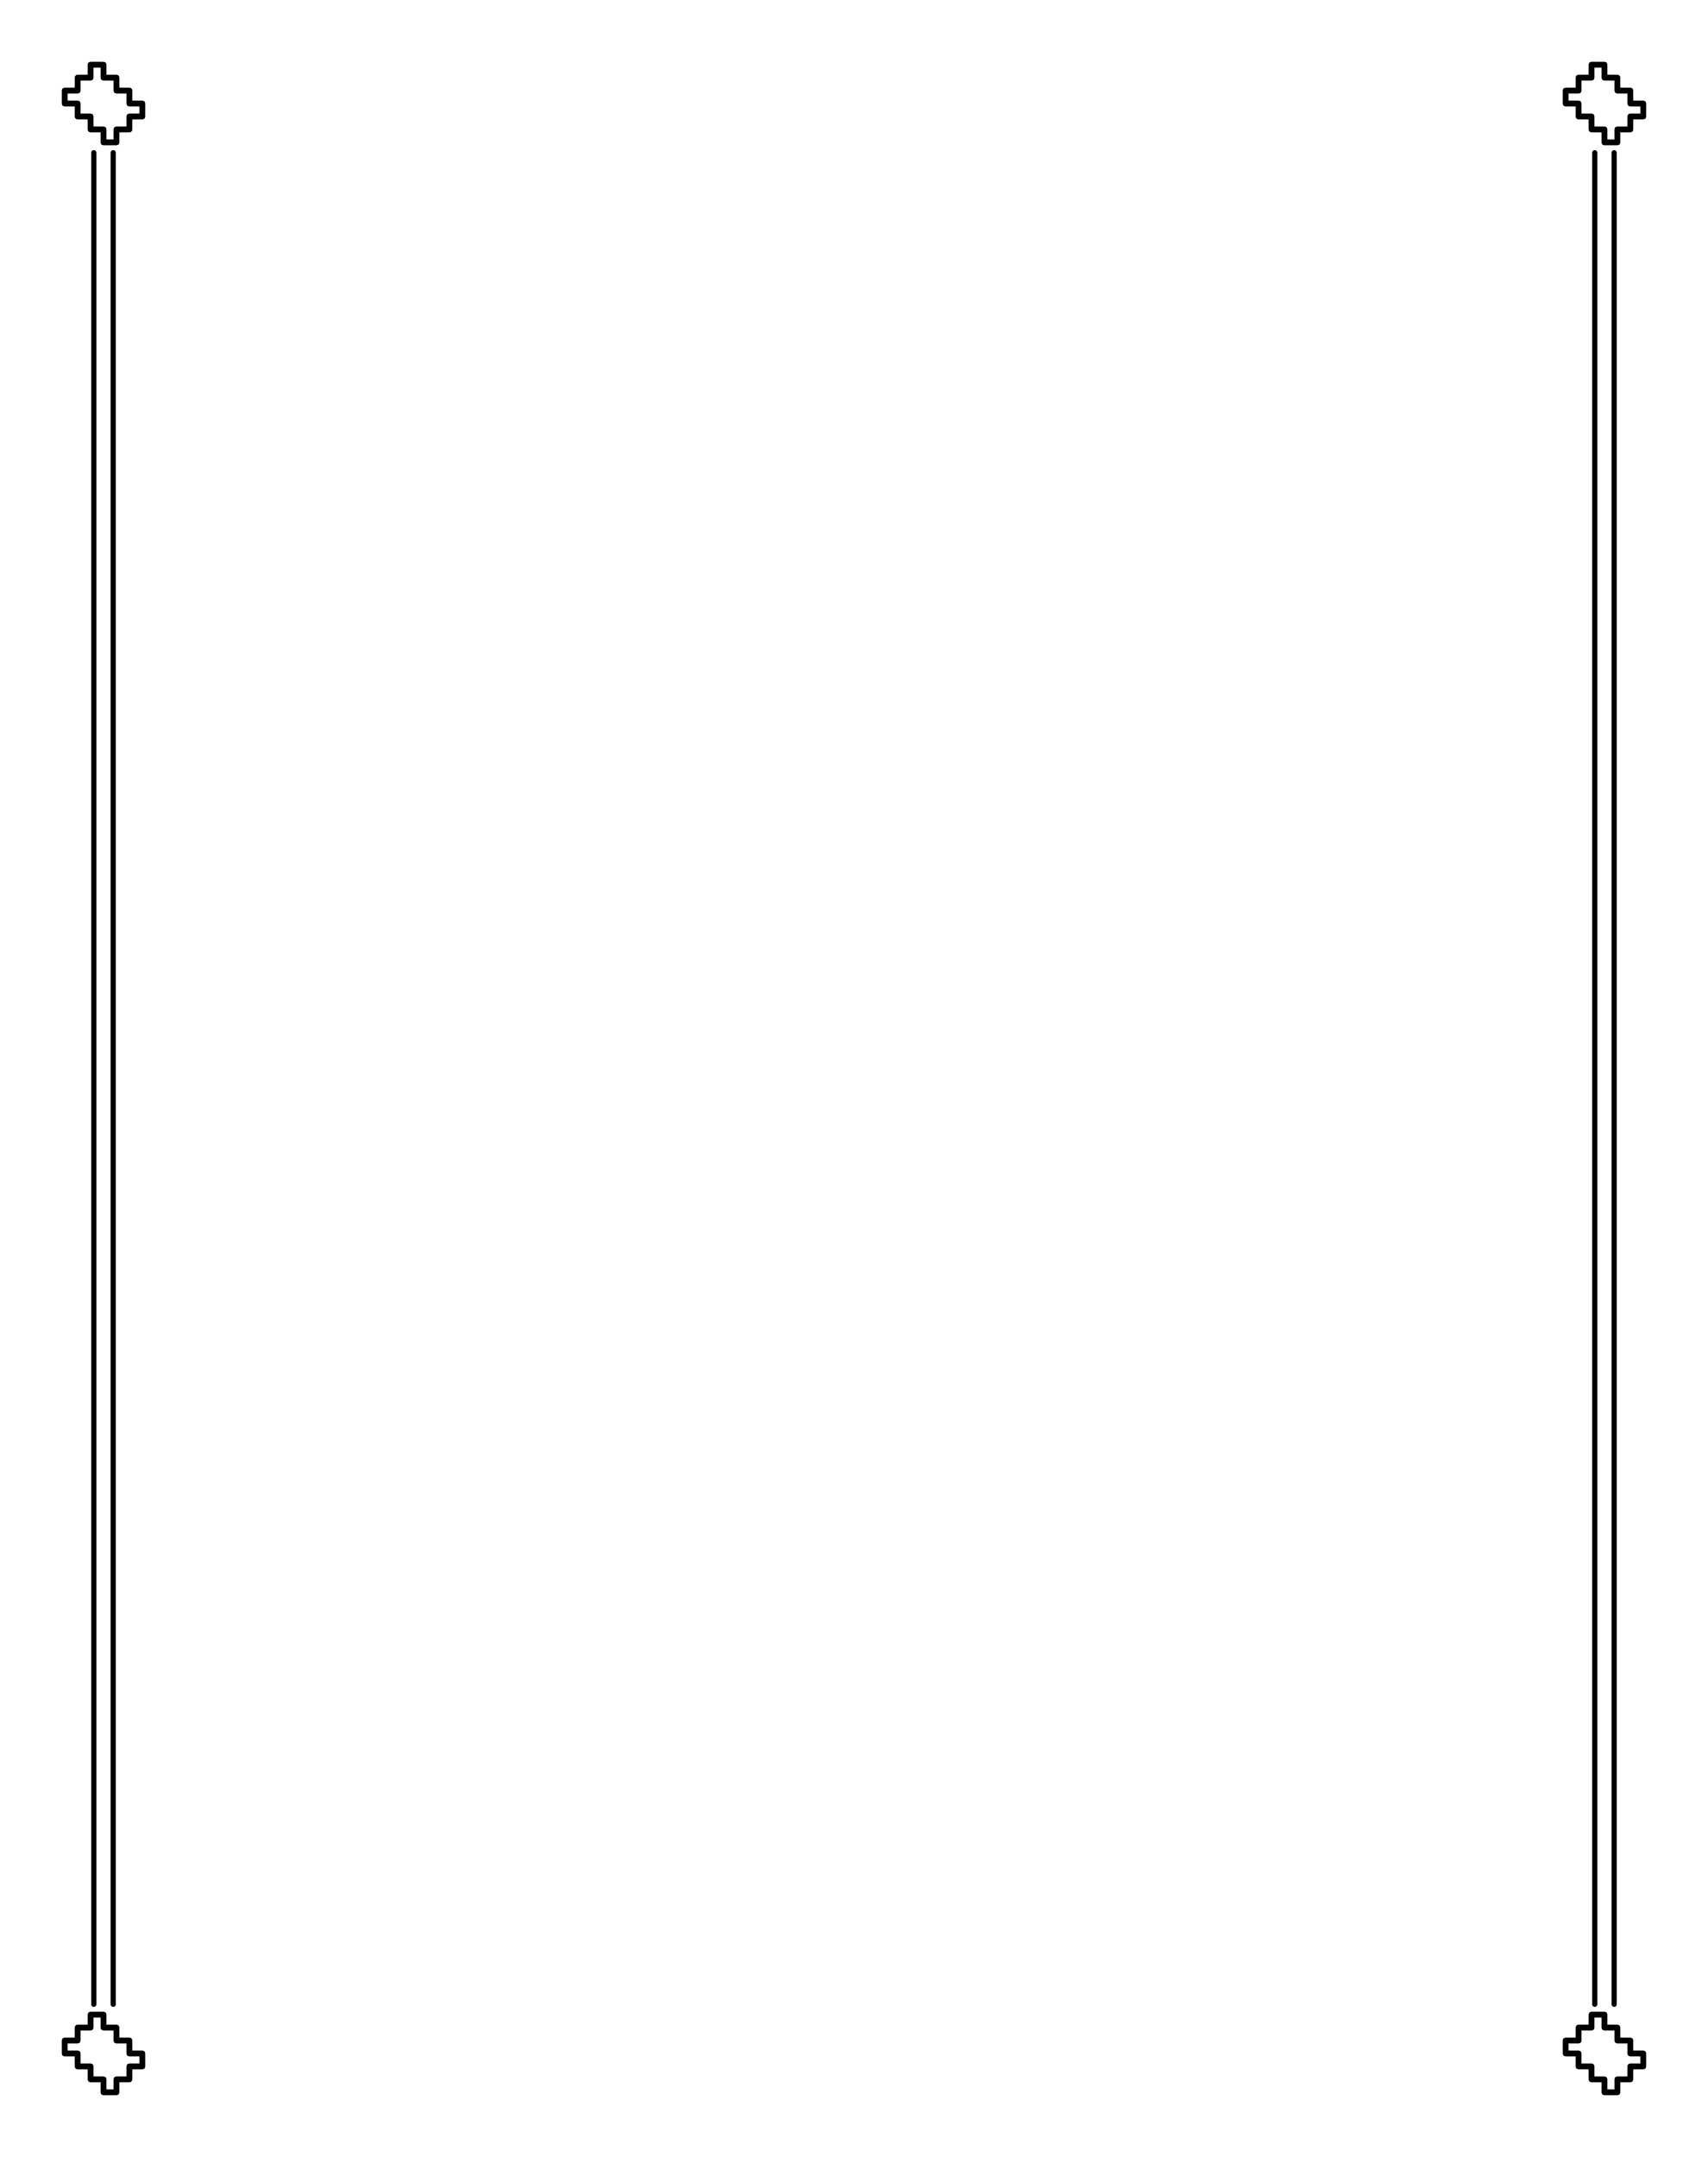
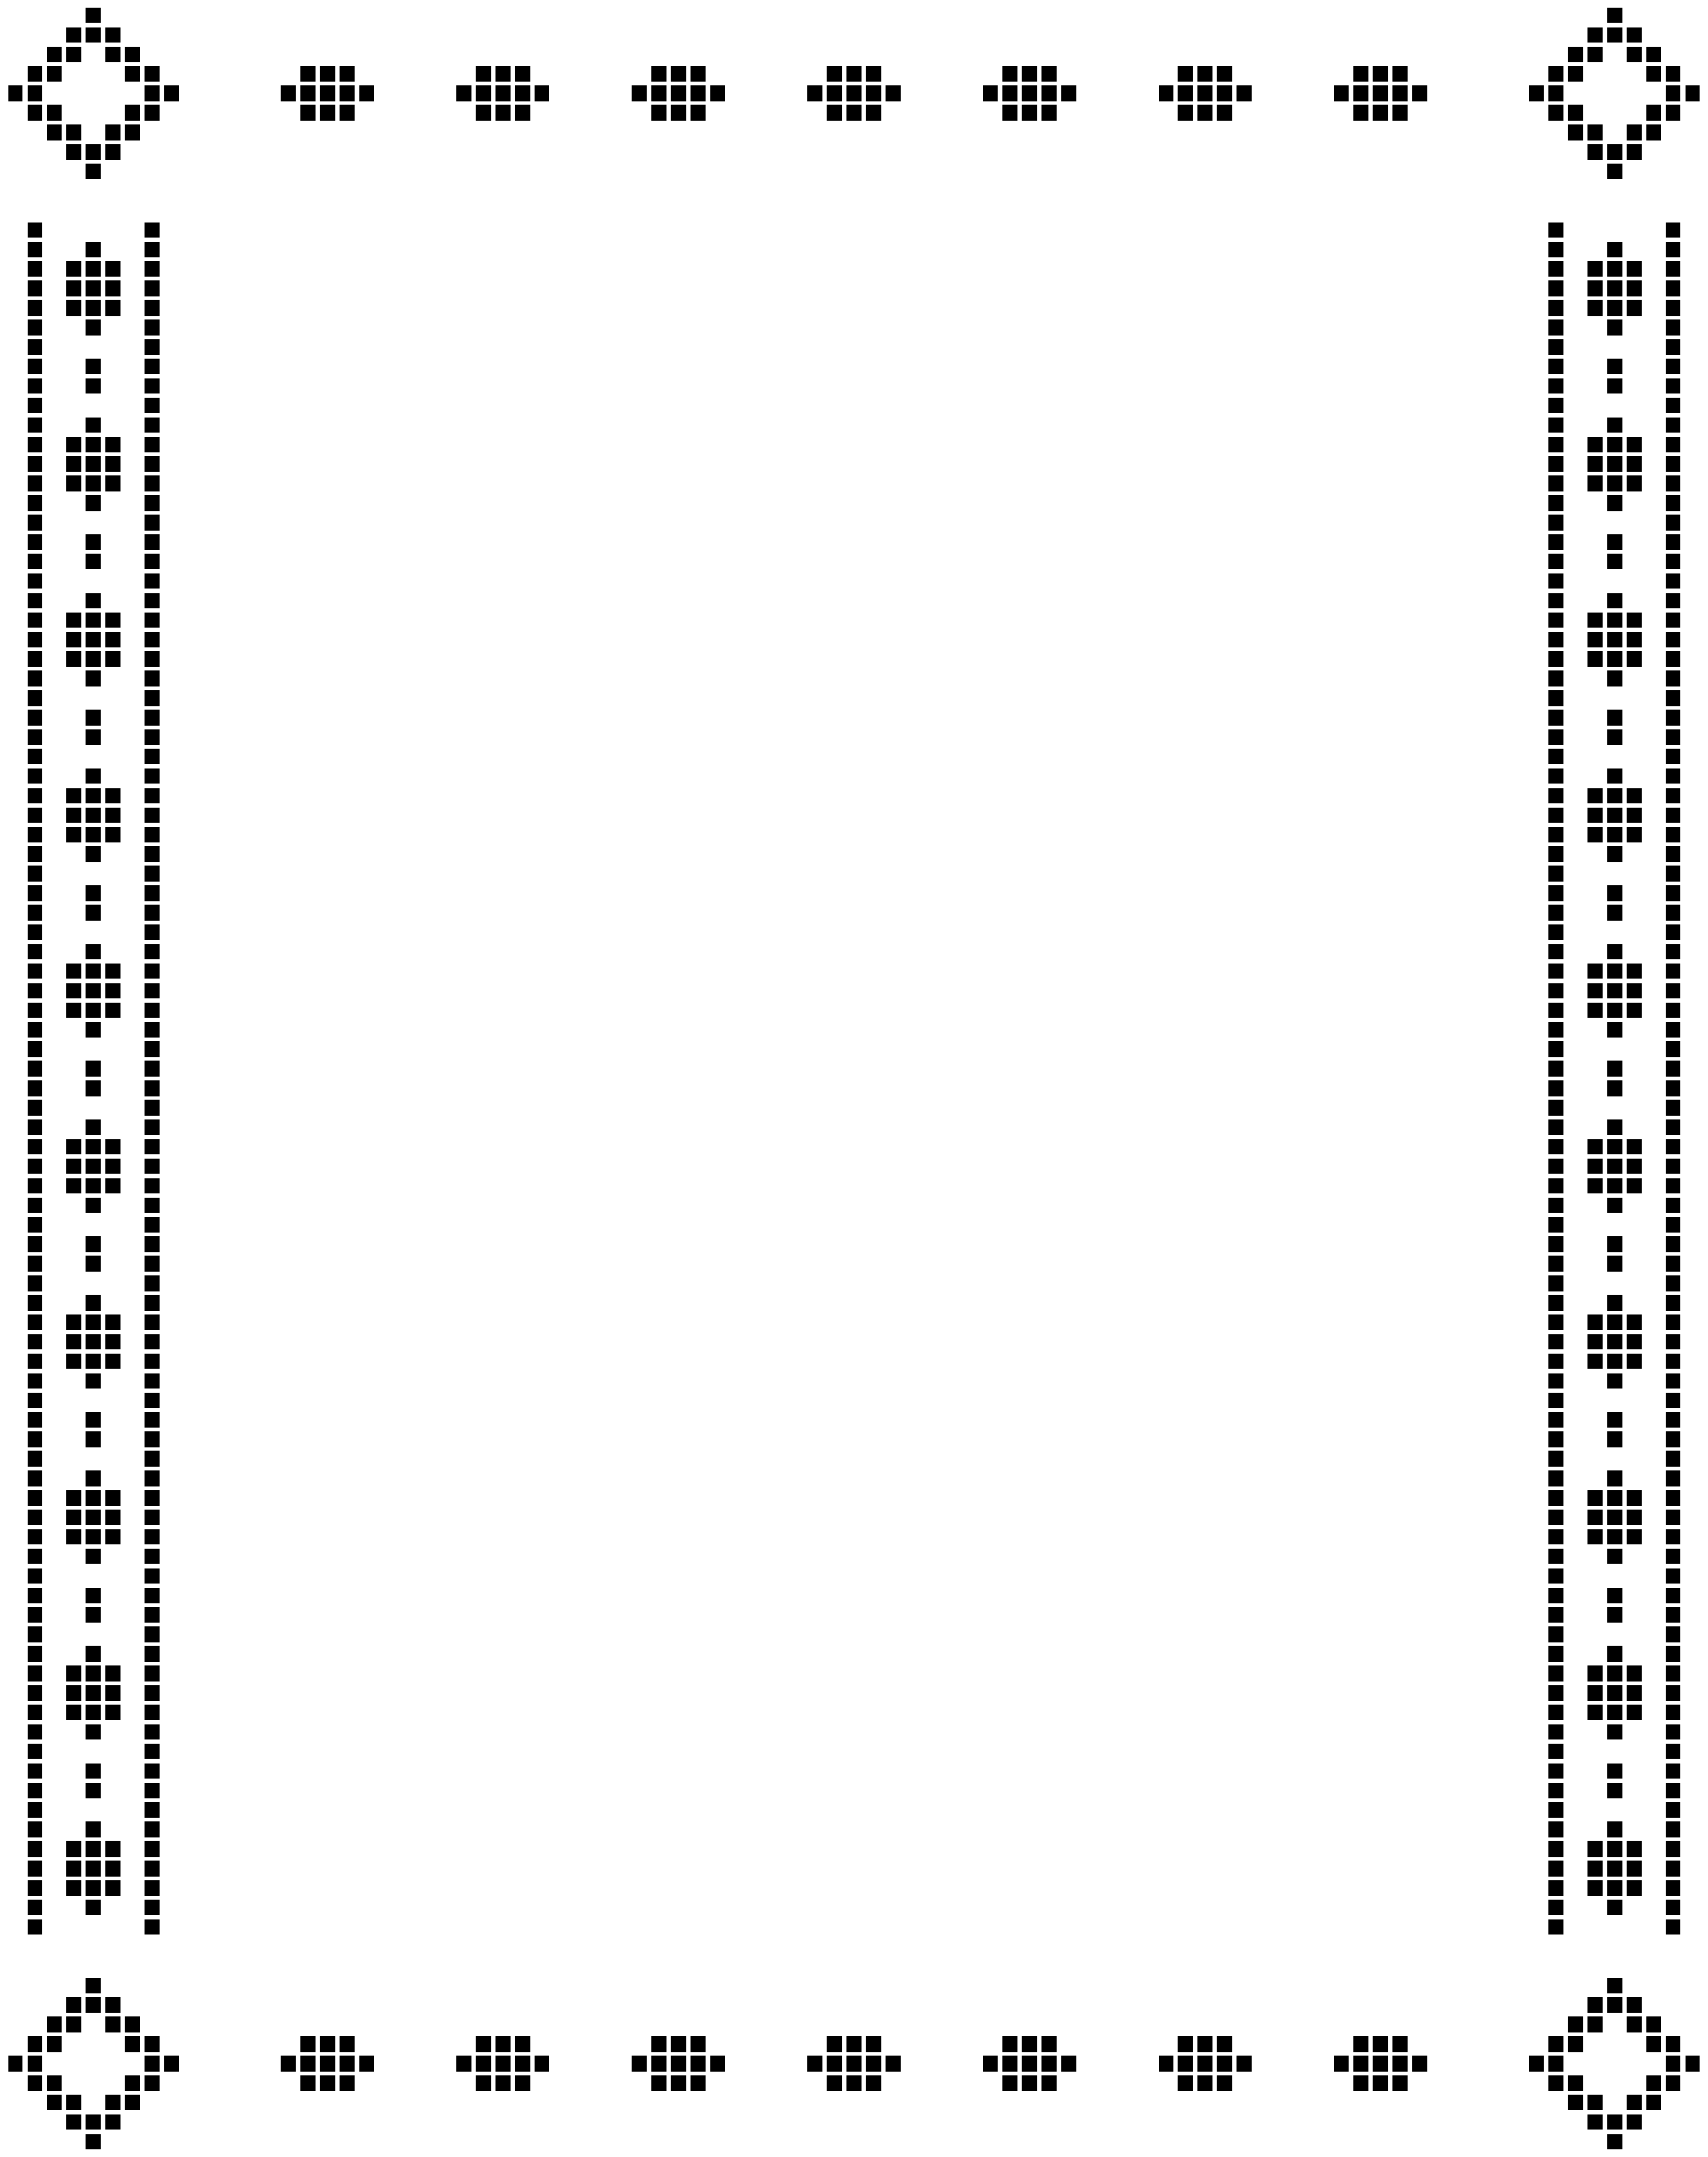
<svg xmlns="http://www.w3.org/2000/svg" width="132.00" height="166.67" viewBox="0 0 132.00 166.67">
-   <g fill="none" stroke="#000" stroke-linecap="round" stroke-linejoin="round">
-     <path d="M8.00,5.00 L8.00,6.00 L9.00,6.00 L9.00,7.00 L10.00,7.00 L10.00,8.00 L11.00,8.00 L11.00,9.00 L10.00,9.00 L10.00,10.00 L9.00,10.00 L9.00,11.00 L8.00,11.00 L8.00,10.00 L7.00,10.00 L7.00,9.00 L6.00,9.00 L6.00,8.00 L5.00,8.00 L5.00,7.00 L6.00,7.00 L6.00,6.00 L7.00,6.00 L7.00,5.00 L8.00,5.00" stroke-width="0.45" />
-     <path d="M124.00,5.00 L124.00,6.00 L125.00,6.00 L125.00,7.00 L126.00,7.00 L126.00,8.00 L127.00,8.00 L127.00,9.00 L126.00,9.00 L126.00,10.00 L125.00,10.00 L125.00,11.00 L124.00,11.00 L124.00,10.00 L123.00,10.00 L123.00,9.00 L122.00,9.00 L122.00,8.00 L121.00,8.00 L121.00,7.00 L122.00,7.00 L122.00,6.00 L123.00,6.00 L123.00,5.00 L124.00,5.00" stroke-width="0.45" />
-     <path d="M124.00,155.67 L124.00,156.67 L125.00,156.67 L125.00,157.67 L126.00,157.67 L126.00,158.67 L127.00,158.67 L127.00,159.67 L126.00,159.67 L126.00,160.67 L125.00,160.67 L125.00,161.67 L124.00,161.67 L124.00,160.67 L123.00,160.67 L123.00,159.67 L122.00,159.67 L122.00,158.67 L121.00,158.67 L121.00,157.67 L122.00,157.67 L122.00,156.67 L123.00,156.67 L123.00,155.67 L124.00,155.67" stroke-width="0.45" />
-     <path d="M8.00,155.67 L8.00,156.67 L9.00,156.67 L9.00,157.67 L10.00,157.67 L10.00,158.67 L11.00,158.67 L11.00,159.67 L10.00,159.67 L10.00,160.67 L9.00,160.67 L9.00,161.67 L8.00,161.67 L8.00,160.67 L7.00,160.67 L7.00,159.67 L6.00,159.67 L6.00,158.67 L5.00,158.67 L5.00,157.67 L6.00,157.67 L6.00,156.67 L7.00,156.67 L7.00,155.67 L8.00,155.67" stroke-width="0.45" />
-     <line x1="8.75" y1="11.80" x2="8.75" y2="154.87" stroke-width="0.4" />
-     <line x1="7.25" y1="11.80" x2="7.25" y2="154.87" stroke-width="0.4" />
-     <line x1="123.25" y1="11.80" x2="123.25" y2="154.87" stroke-width="0.4" />
-     <line x1="124.75" y1="11.80" x2="124.75" y2="154.87" stroke-width="0.4" />
-   </g>
+   <path d="M6.64 1.19H7.79M124.21 1.19H125.36M5.14 2.70H6.28M6.64 2.70H7.79M8.15 2.70H9.30M122.70 2.70H123.85M124.21 2.70H125.36M125.72 2.70H126.86M3.63 4.20H4.78M5.14 4.20H6.28M8.15 4.20H9.30M9.66 4.20H10.80M121.20 4.20H122.34M122.70 4.20H123.85M125.72 4.20H126.86M127.22 4.20H128.37M2.12 5.71H3.27M3.63 5.71H4.78M9.66 5.71H10.80M11.17 5.71H12.31M23.22 5.71H24.37M24.73 5.71H25.88M26.24 5.71H27.38M36.79 5.71H37.94M38.30 5.71H39.44M39.80 5.71H40.95M50.35 5.71H51.50M51.86 5.71H53.01M53.37 5.71H54.51M63.92 5.71H65.07M65.43 5.71H66.57M66.93 5.71H68.08M77.49 5.71H78.63M78.99 5.71H80.14M80.50 5.71H81.65M91.05 5.71H92.20M92.56 5.71H93.70M94.06 5.71H95.21M104.62 5.71H105.76M106.12 5.71H107.27M107.63 5.71H108.78M119.69 5.71H120.83M121.20 5.71H122.34M127.22 5.71H128.37M128.73 5.71H129.88M0.62 7.22H1.76M2.12 7.22H3.27M11.17 7.22H12.31M12.67 7.22H13.82M21.72 7.22H22.86M23.22 7.22H24.37M24.73 7.22H25.88M26.24 7.22H27.38M27.75 7.22H28.89M35.28 7.22H36.43M36.79 7.22H37.94M38.30 7.22H39.44M39.80 7.22H40.95M41.31 7.22H42.46M48.85 7.22H49.99M50.35 7.22H51.50M51.86 7.22H53.01M53.37 7.22H54.51M54.88 7.22H56.02M62.41 7.22H63.56M63.92 7.22H65.07M65.43 7.22H66.57M66.93 7.22H68.08M68.44 7.22H69.59M75.98 7.22H77.12M77.49 7.22H78.63M78.99 7.22H80.14M80.50 7.22H81.65M82.01 7.22H83.15M89.54 7.22H90.69M91.05 7.22H92.20M92.56 7.22H93.70M94.06 7.22H95.21M95.57 7.22H96.72M103.11 7.22H104.25M104.62 7.22H105.76M106.12 7.22H107.27M107.63 7.22H108.78M109.14 7.22H110.28M118.18 7.22H119.33M119.69 7.22H120.83M128.73 7.22H129.88M130.24 7.22H131.38M2.12 8.72H3.27M3.63 8.72H4.78M9.66 8.72H10.80M11.17 8.72H12.31M23.22 8.72H24.37M24.73 8.72H25.88M26.24 8.72H27.38M36.79 8.72H37.94M38.30 8.72H39.44M39.80 8.72H40.95M50.35 8.72H51.50M51.86 8.72H53.01M53.37 8.72H54.51M63.92 8.72H65.07M65.43 8.72H66.57M66.93 8.72H68.08M77.49 8.72H78.63M78.99 8.72H80.14M80.50 8.72H81.65M91.05 8.72H92.20M92.56 8.72H93.70M94.06 8.72H95.21M104.62 8.72H105.76M106.12 8.72H107.27M107.63 8.72H108.78M119.69 8.72H120.83M121.20 8.72H122.34M127.22 8.72H128.37M128.73 8.72H129.88M3.63 10.23H4.78M5.14 10.23H6.28M8.15 10.23H9.30M9.66 10.23H10.80M121.20 10.23H122.34M122.70 10.23H123.85M125.72 10.23H126.86M127.22 10.23H128.37M5.14 11.74H6.28M6.64 11.74H7.79M8.15 11.74H9.30M122.70 11.74H123.85M124.21 11.74H125.36M125.72 11.74H126.86M6.64 13.25H7.79M124.21 13.25H125.36M2.12 17.77H3.27M11.17 17.77H12.31M119.69 17.77H120.83M128.73 17.77H129.88M2.12 19.28H3.27M6.64 19.28H7.79M11.17 19.28H12.31M119.69 19.28H120.83M124.21 19.28H125.36M128.73 19.28H129.88M2.12 20.78H3.27M5.14 20.78H6.28M6.64 20.78H7.79M8.15 20.78H9.30M11.17 20.78H12.31M119.69 20.78H120.83M122.70 20.78H123.85M124.21 20.78H125.36M125.72 20.78H126.86M128.73 20.78H129.88M2.12 22.29H3.27M5.14 22.29H6.28M6.64 22.29H7.79M8.15 22.29H9.30M11.17 22.29H12.31M119.69 22.29H120.83M122.70 22.29H123.85M124.21 22.29H125.36M125.72 22.29H126.86M128.73 22.29H129.88M2.12 23.80H3.27M5.14 23.80H6.28M6.64 23.80H7.79M8.15 23.80H9.30M11.17 23.80H12.31M119.69 23.80H120.83M122.70 23.80H123.85M124.21 23.80H125.36M125.72 23.80H126.86M128.73 23.80H129.88M2.12 25.30H3.27M6.64 25.30H7.79M11.17 25.30H12.31M119.69 25.30H120.83M124.21 25.30H125.36M128.73 25.30H129.88M2.12 26.81H3.27M11.17 26.81H12.31M119.69 26.81H120.83M128.73 26.81H129.88M2.12 28.32H3.27M6.64 28.32H7.79M11.17 28.32H12.31M119.69 28.32H120.83M124.21 28.32H125.36M128.73 28.32H129.88M2.12 29.83H3.27M6.64 29.83H7.79M11.17 29.83H12.31M119.69 29.83H120.83M124.21 29.83H125.36M128.73 29.83H129.88M2.12 31.33H3.27M11.17 31.33H12.31M119.69 31.33H120.83M128.73 31.33H129.88M2.12 32.84H3.27M6.64 32.84H7.79M11.17 32.84H12.31M119.69 32.84H120.83M124.21 32.84H125.36M128.73 32.84H129.88M2.12 34.35H3.27M5.14 34.35H6.28M6.64 34.35H7.79M8.15 34.35H9.30M11.17 34.35H12.31M119.69 34.35H120.83M122.70 34.35H123.85M124.21 34.35H125.36M125.72 34.35H126.86M128.73 34.35H129.88M2.12 35.86H3.27M5.14 35.86H6.28M6.64 35.86H7.79M8.15 35.86H9.30M11.17 35.86H12.31M119.69 35.86H120.83M122.70 35.86H123.85M124.21 35.86H125.36M125.72 35.86H126.86M128.73 35.86H129.88M2.12 37.36H3.27M5.14 37.36H6.28M6.64 37.36H7.79M8.15 37.36H9.30M11.17 37.36H12.31M119.69 37.36H120.83M122.70 37.36H123.85M124.21 37.36H125.36M125.72 37.36H126.86M128.73 37.36H129.88M2.12 38.87H3.27M6.64 38.87H7.79M11.17 38.87H12.31M119.69 38.87H120.83M124.21 38.87H125.36M128.73 38.87H129.88M2.12 40.38H3.27M11.17 40.38H12.31M119.69 40.38H120.83M128.73 40.38H129.88M2.12 41.88H3.27M6.64 41.88H7.79M11.17 41.88H12.31M119.69 41.88H120.83M124.21 41.88H125.36M128.73 41.88H129.88M2.12 43.39H3.27M6.64 43.39H7.79M11.17 43.39H12.31M119.69 43.39H120.83M124.21 43.39H125.36M128.73 43.39H129.88M2.12 44.90H3.27M11.17 44.90H12.31M119.69 44.90H120.83M128.73 44.90H129.88M2.12 46.41H3.27M6.64 46.41H7.79M11.17 46.41H12.31M119.69 46.41H120.83M124.21 46.41H125.36M128.73 46.41H129.88M2.12 47.91H3.27M5.14 47.91H6.28M6.64 47.91H7.79M8.15 47.91H9.30M11.17 47.91H12.31M119.69 47.91H120.83M122.70 47.91H123.85M124.21 47.91H125.36M125.72 47.91H126.86M128.73 47.91H129.88M2.12 49.42H3.27M5.14 49.42H6.28M6.64 49.42H7.79M8.15 49.42H9.30M11.17 49.42H12.31M119.69 49.42H120.83M122.70 49.42H123.85M124.21 49.42H125.36M125.72 49.42H126.86M128.73 49.42H129.88M2.12 50.93H3.27M5.14 50.93H6.28M6.64 50.93H7.79M8.15 50.93H9.30M11.17 50.93H12.31M119.69 50.93H120.83M122.70 50.93H123.85M124.21 50.93H125.36M125.72 50.93H126.86M128.73 50.93H129.88M2.12 52.43H3.27M6.64 52.43H7.79M11.17 52.43H12.31M119.69 52.43H120.83M124.21 52.43H125.36M128.73 52.43H129.88M2.12 53.94H3.27M11.17 53.94H12.31M119.69 53.94H120.83M128.73 53.94H129.88M2.12 55.45H3.27M6.64 55.45H7.79M11.17 55.45H12.31M119.69 55.45H120.83M124.21 55.45H125.36M128.73 55.45H129.88M2.12 56.96H3.27M6.64 56.96H7.79M11.17 56.96H12.31M119.69 56.96H120.83M124.21 56.96H125.36M128.73 56.96H129.88M2.12 58.46H3.27M11.17 58.46H12.31M119.69 58.46H120.83M128.73 58.46H129.88M2.12 59.97H3.27M6.64 59.97H7.79M11.17 59.97H12.31M119.69 59.97H120.83M124.21 59.97H125.36M128.73 59.97H129.88M2.12 61.48H3.27M5.14 61.48H6.28M6.64 61.48H7.79M8.15 61.48H9.30M11.17 61.48H12.31M119.69 61.48H120.83M122.70 61.48H123.85M124.21 61.48H125.36M125.72 61.48H126.86M128.73 61.48H129.88M2.12 62.99H3.27M5.14 62.99H6.28M6.64 62.99H7.79M8.15 62.99H9.30M11.17 62.99H12.31M119.69 62.99H120.83M122.70 62.99H123.85M124.21 62.99H125.36M125.72 62.99H126.86M128.73 62.99H129.88M2.12 64.49H3.27M5.14 64.49H6.28M6.64 64.49H7.79M8.15 64.49H9.30M11.17 64.49H12.31M119.69 64.49H120.83M122.70 64.49H123.85M124.21 64.49H125.36M125.72 64.49H126.86M128.73 64.49H129.88M2.12 66.00H3.27M6.64 66.00H7.79M11.17 66.00H12.31M119.69 66.00H120.83M124.21 66.00H125.36M128.73 66.00H129.88M2.12 67.51H3.27M11.17 67.51H12.31M119.69 67.51H120.83M128.73 67.51H129.88M2.12 69.01H3.27M6.64 69.01H7.79M11.17 69.01H12.31M119.69 69.01H120.83M124.21 69.01H125.36M128.73 69.01H129.88M2.12 70.52H3.27M6.64 70.52H7.79M11.17 70.52H12.31M119.69 70.52H120.83M124.21 70.52H125.36M128.73 70.52H129.88M2.12 72.03H3.27M11.17 72.03H12.31M119.69 72.03H120.83M128.73 72.03H129.88M2.12 73.54H3.27M6.64 73.54H7.79M11.17 73.54H12.31M119.69 73.54H120.83M124.21 73.54H125.36M128.73 73.54H129.88M2.12 75.04H3.27M5.14 75.04H6.28M6.64 75.04H7.79M8.15 75.04H9.30M11.17 75.04H12.31M119.69 75.04H120.83M122.70 75.04H123.85M124.21 75.04H125.36M125.72 75.04H126.86M128.73 75.04H129.88M2.12 76.55H3.27M5.14 76.55H6.28M6.64 76.55H7.79M8.15 76.55H9.30M11.17 76.55H12.31M119.69 76.55H120.83M122.70 76.55H123.85M124.21 76.55H125.36M125.72 76.55H126.86M128.73 76.55H129.88M2.12 78.06H3.27M5.14 78.06H6.28M6.64 78.06H7.79M8.15 78.06H9.30M11.17 78.06H12.31M119.69 78.06H120.83M122.70 78.06H123.85M124.21 78.06H125.36M125.72 78.06H126.86M128.73 78.06H129.88M2.12 79.57H3.27M6.64 79.57H7.79M11.17 79.57H12.31M119.69 79.57H120.83M124.21 79.57H125.36M128.73 79.57H129.88M2.12 81.07H3.27M11.17 81.07H12.31M119.69 81.07H120.83M128.73 81.07H129.88M2.12 82.58H3.27M6.64 82.58H7.79M11.17 82.58H12.31M119.69 82.58H120.83M124.21 82.58H125.36M128.73 82.58H129.88M2.12 84.09H3.27M6.64 84.09H7.79M11.17 84.09H12.31M119.69 84.09H120.83M124.21 84.09H125.36M128.73 84.09H129.88M2.12 85.59H3.27M11.17 85.59H12.31M119.69 85.59H120.83M128.73 85.59H129.88M2.12 87.10H3.27M6.64 87.10H7.79M11.17 87.10H12.31M119.69 87.10H120.83M124.21 87.10H125.36M128.73 87.10H129.88M2.12 88.61H3.27M5.14 88.61H6.28M6.64 88.61H7.79M8.15 88.61H9.30M11.17 88.61H12.31M119.69 88.61H120.83M122.70 88.61H123.85M124.21 88.61H125.36M125.72 88.61H126.86M128.73 88.61H129.88M2.12 90.12H3.27M5.14 90.12H6.28M6.64 90.12H7.79M8.15 90.12H9.30M11.17 90.12H12.31M119.69 90.12H120.83M122.70 90.12H123.85M124.21 90.12H125.36M125.72 90.12H126.86M128.73 90.12H129.88M2.12 91.62H3.27M5.14 91.62H6.28M6.64 91.62H7.79M8.15 91.62H9.30M11.17 91.62H12.31M119.69 91.62H120.83M122.70 91.62H123.85M124.21 91.62H125.36M125.72 91.62H126.86M128.73 91.62H129.88M2.12 93.13H3.27M6.64 93.13H7.79M11.17 93.13H12.31M119.69 93.13H120.83M124.21 93.13H125.36M128.73 93.13H129.88M2.12 94.64H3.27M11.17 94.64H12.31M119.69 94.64H120.83M128.73 94.64H129.88M2.12 96.14H3.27M6.64 96.14H7.79M11.17 96.14H12.31M119.69 96.14H120.83M124.21 96.14H125.36M128.73 96.14H129.88M2.12 97.65H3.27M6.64 97.65H7.79M11.17 97.65H12.31M119.69 97.65H120.83M124.21 97.65H125.36M128.73 97.65H129.88M2.12 99.16H3.27M11.17 99.16H12.31M119.69 99.16H120.83M128.73 99.16H129.88M2.12 100.67H3.27M6.64 100.67H7.79M11.17 100.67H12.31M119.69 100.67H120.83M124.21 100.67H125.36M128.73 100.67H129.88M2.12 102.17H3.27M5.14 102.17H6.28M6.64 102.17H7.79M8.15 102.17H9.30M11.17 102.17H12.31M119.69 102.17H120.83M122.70 102.17H123.85M124.21 102.17H125.36M125.72 102.17H126.86M128.73 102.17H129.88M2.12 103.68H3.27M5.14 103.68H6.28M6.64 103.68H7.79M8.15 103.68H9.30M11.17 103.68H12.31M119.69 103.68H120.83M122.70 103.68H123.85M124.21 103.68H125.36M125.72 103.68H126.86M128.73 103.68H129.88M2.12 105.19H3.27M5.14 105.19H6.28M6.64 105.19H7.79M8.15 105.19H9.30M11.17 105.19H12.31M119.69 105.19H120.83M122.70 105.19H123.85M124.21 105.19H125.36M125.72 105.19H126.86M128.73 105.19H129.88M2.12 106.70H3.27M6.64 106.70H7.79M11.17 106.70H12.31M119.69 106.70H120.83M124.21 106.70H125.36M128.73 106.70H129.88M2.12 108.20H3.27M11.17 108.20H12.31M119.69 108.20H120.83M128.73 108.20H129.88M2.12 109.71H3.27M6.64 109.71H7.79M11.17 109.71H12.31M119.69 109.71H120.83M124.21 109.71H125.36M128.73 109.71H129.88M2.12 111.22H3.27M6.64 111.22H7.79M11.17 111.22H12.31M119.69 111.22H120.83M124.21 111.22H125.36M128.73 111.22H129.88M2.12 112.72H3.27M11.17 112.72H12.31M119.69 112.72H120.83M128.73 112.72H129.88M2.12 114.23H3.27M6.64 114.23H7.79M11.17 114.23H12.31M119.69 114.23H120.83M124.21 114.23H125.36M128.73 114.23H129.88M2.12 115.74H3.27M5.14 115.74H6.28M6.64 115.74H7.79M8.15 115.74H9.30M11.17 115.74H12.31M119.69 115.74H120.83M122.70 115.74H123.85M124.21 115.74H125.36M125.72 115.74H126.86M128.73 115.74H129.88M2.12 117.25H3.27M5.14 117.25H6.28M6.64 117.25H7.79M8.15 117.25H9.30M11.17 117.25H12.31M119.69 117.25H120.83M122.70 117.25H123.85M124.21 117.25H125.36M125.72 117.25H126.86M128.73 117.25H129.88M2.12 118.75H3.27M5.14 118.75H6.28M6.64 118.75H7.79M8.15 118.75H9.30M11.17 118.75H12.31M119.69 118.75H120.83M122.70 118.75H123.85M124.21 118.75H125.36M125.72 118.75H126.86M128.73 118.75H129.88M2.12 120.26H3.27M6.64 120.26H7.79M11.17 120.26H12.31M119.69 120.26H120.83M124.21 120.26H125.36M128.73 120.26H129.88M2.12 121.77H3.27M11.17 121.77H12.31M119.69 121.77H120.83M128.73 121.77H129.88M2.12 123.28H3.27M6.64 123.28H7.79M11.17 123.28H12.31M119.69 123.28H120.83M124.21 123.28H125.36M128.73 123.28H129.88M2.12 124.78H3.27M6.64 124.78H7.79M11.17 124.78H12.31M119.69 124.78H120.83M124.21 124.78H125.36M128.73 124.78H129.88M2.12 126.29H3.27M11.17 126.29H12.31M119.69 126.29H120.83M128.73 126.29H129.88M2.12 127.80H3.27M6.64 127.80H7.79M11.17 127.80H12.31M119.69 127.80H120.83M124.21 127.80H125.36M128.73 127.80H129.88M2.12 129.30H3.27M5.14 129.30H6.28M6.64 129.30H7.79M8.15 129.30H9.30M11.17 129.30H12.31M119.69 129.30H120.83M122.70 129.30H123.85M124.21 129.30H125.36M125.72 129.30H126.86M128.73 129.30H129.88M2.12 130.81H3.27M5.14 130.81H6.28M6.64 130.81H7.79M8.15 130.81H9.30M11.17 130.81H12.31M119.69 130.81H120.83M122.70 130.81H123.85M124.21 130.81H125.36M125.72 130.81H126.86M128.73 130.81H129.88M2.12 132.32H3.27M5.14 132.32H6.28M6.64 132.32H7.79M8.15 132.32H9.30M11.17 132.32H12.31M119.69 132.32H120.83M122.70 132.32H123.85M124.21 132.32H125.36M125.72 132.32H126.86M128.73 132.32H129.88M2.12 133.83H3.27M6.64 133.83H7.79M11.17 133.83H12.31M119.69 133.83H120.83M124.21 133.83H125.36M128.73 133.83H129.88M2.12 135.33H3.27M11.17 135.33H12.31M119.69 135.33H120.83M128.73 135.33H129.88M2.12 136.84H3.27M6.64 136.84H7.79M11.17 136.84H12.31M119.69 136.84H120.83M124.21 136.84H125.36M128.73 136.84H129.88M2.12 138.35H3.27M6.64 138.35H7.79M11.17 138.35H12.31M119.69 138.35H120.83M124.21 138.35H125.36M128.73 138.35H129.88M2.12 139.86H3.27M11.17 139.86H12.31M119.69 139.86H120.83M128.73 139.86H129.88M2.12 141.36H3.27M6.64 141.36H7.79M11.17 141.36H12.31M119.69 141.36H120.83M124.21 141.36H125.36M128.73 141.36H129.88M2.12 142.87H3.27M5.14 142.87H6.28M6.64 142.87H7.79M8.15 142.87H9.30M11.17 142.87H12.31M119.69 142.87H120.83M122.70 142.87H123.85M124.21 142.87H125.36M125.72 142.87H126.86M128.73 142.87H129.88M2.12 144.38H3.27M5.14 144.38H6.28M6.64 144.38H7.79M8.15 144.38H9.30M11.17 144.38H12.31M119.69 144.38H120.83M122.70 144.38H123.85M124.21 144.38H125.36M125.72 144.38H126.86M128.73 144.38H129.88M2.12 145.88H3.27M5.14 145.88H6.28M6.64 145.88H7.79M8.15 145.88H9.30M11.17 145.88H12.31M119.69 145.88H120.83M122.70 145.88H123.85M124.21 145.88H125.36M125.72 145.88H126.86M128.73 145.88H129.88M2.12 147.39H3.27M6.64 147.39H7.79M11.17 147.39H12.31M119.69 147.39H120.83M124.21 147.39H125.36M128.73 147.39H129.88M2.12 148.90H3.27M11.17 148.90H12.31M119.69 148.90H120.83M128.73 148.90H129.88M6.64 153.42H7.79M124.21 153.42H125.36M5.14 154.93H6.28M6.64 154.93H7.79M8.15 154.93H9.30M122.70 154.93H123.85M124.21 154.93H125.36M125.72 154.93H126.86M3.63 156.43H4.78M5.14 156.43H6.28M8.15 156.43H9.30M9.66 156.43H10.80M121.20 156.43H122.34M122.70 156.43H123.85M125.72 156.43H126.86M127.22 156.43H128.37M2.12 157.94H3.27M3.63 157.94H4.78M9.66 157.94H10.80M11.17 157.94H12.31M23.22 157.94H24.37M24.73 157.94H25.88M26.24 157.94H27.38M36.79 157.94H37.94M38.30 157.94H39.44M39.80 157.94H40.95M50.35 157.94H51.50M51.86 157.94H53.01M53.37 157.94H54.51M63.92 157.94H65.07M65.43 157.94H66.57M66.93 157.94H68.08M77.49 157.94H78.63M78.99 157.94H80.14M80.50 157.94H81.65M91.05 157.94H92.20M92.56 157.94H93.70M94.06 157.94H95.21M104.62 157.94H105.76M106.12 157.94H107.27M107.63 157.94H108.78M119.69 157.94H120.83M121.20 157.94H122.34M127.22 157.94H128.37M128.73 157.94H129.88M0.62 159.45H1.76M2.12 159.45H3.27M11.17 159.45H12.31M12.67 159.45H13.82M21.72 159.45H22.86M23.22 159.45H24.37M24.73 159.45H25.88M26.24 159.45H27.38M27.75 159.45H28.89M35.28 159.45H36.43M36.79 159.45H37.94M38.30 159.45H39.44M39.80 159.45H40.95M41.31 159.45H42.46M48.85 159.45H49.99M50.35 159.45H51.50M51.86 159.45H53.01M53.37 159.45H54.51M54.88 159.45H56.02M62.41 159.45H63.56M63.92 159.45H65.07M65.43 159.45H66.57M66.93 159.45H68.08M68.44 159.45H69.59M75.98 159.45H77.12M77.49 159.45H78.63M78.99 159.45H80.14M80.50 159.45H81.65M82.01 159.45H83.15M89.54 159.45H90.69M91.05 159.45H92.20M92.56 159.45H93.70M94.06 159.45H95.21M95.57 159.45H96.72M103.11 159.45H104.25M104.62 159.45H105.76M106.12 159.45H107.27M107.63 159.45H108.78M109.14 159.45H110.28M118.18 159.45H119.33M119.69 159.45H120.83M128.73 159.45H129.88M130.24 159.45H131.38M2.12 160.96H3.27M3.63 160.96H4.78M9.66 160.96H10.80M11.17 160.96H12.31M23.22 160.96H24.37M24.73 160.96H25.88M26.24 160.96H27.38M36.79 160.96H37.94M38.30 160.96H39.44M39.80 160.96H40.95M50.35 160.96H51.50M51.86 160.96H53.01M53.37 160.96H54.51M63.92 160.96H65.07M65.43 160.96H66.57M66.93 160.96H68.08M77.49 160.96H78.63M78.99 160.96H80.14M80.50 160.96H81.65M91.05 160.96H92.20M92.56 160.96H93.70M94.06 160.96H95.21M104.62 160.96H105.76M106.12 160.96H107.27M107.63 160.96H108.78M119.69 160.96H120.83M121.20 160.96H122.34M127.22 160.96H128.37M128.73 160.96H129.88M3.63 162.46H4.78M5.14 162.46H6.28M8.15 162.46H9.30M9.66 162.46H10.80M121.20 162.46H122.34M122.70 162.46H123.85M125.72 162.46H126.86M127.22 162.46H128.37M5.14 163.97H6.28M6.64 163.97H7.79M8.15 163.97H9.30M122.70 163.97H123.85M124.21 163.97H125.36M125.72 163.97H126.86M6.64 165.48H7.79M124.21 165.48H125.36" fill="none" stroke="#000" stroke-width="1.206" stroke-linecap="butt" />
</svg>
